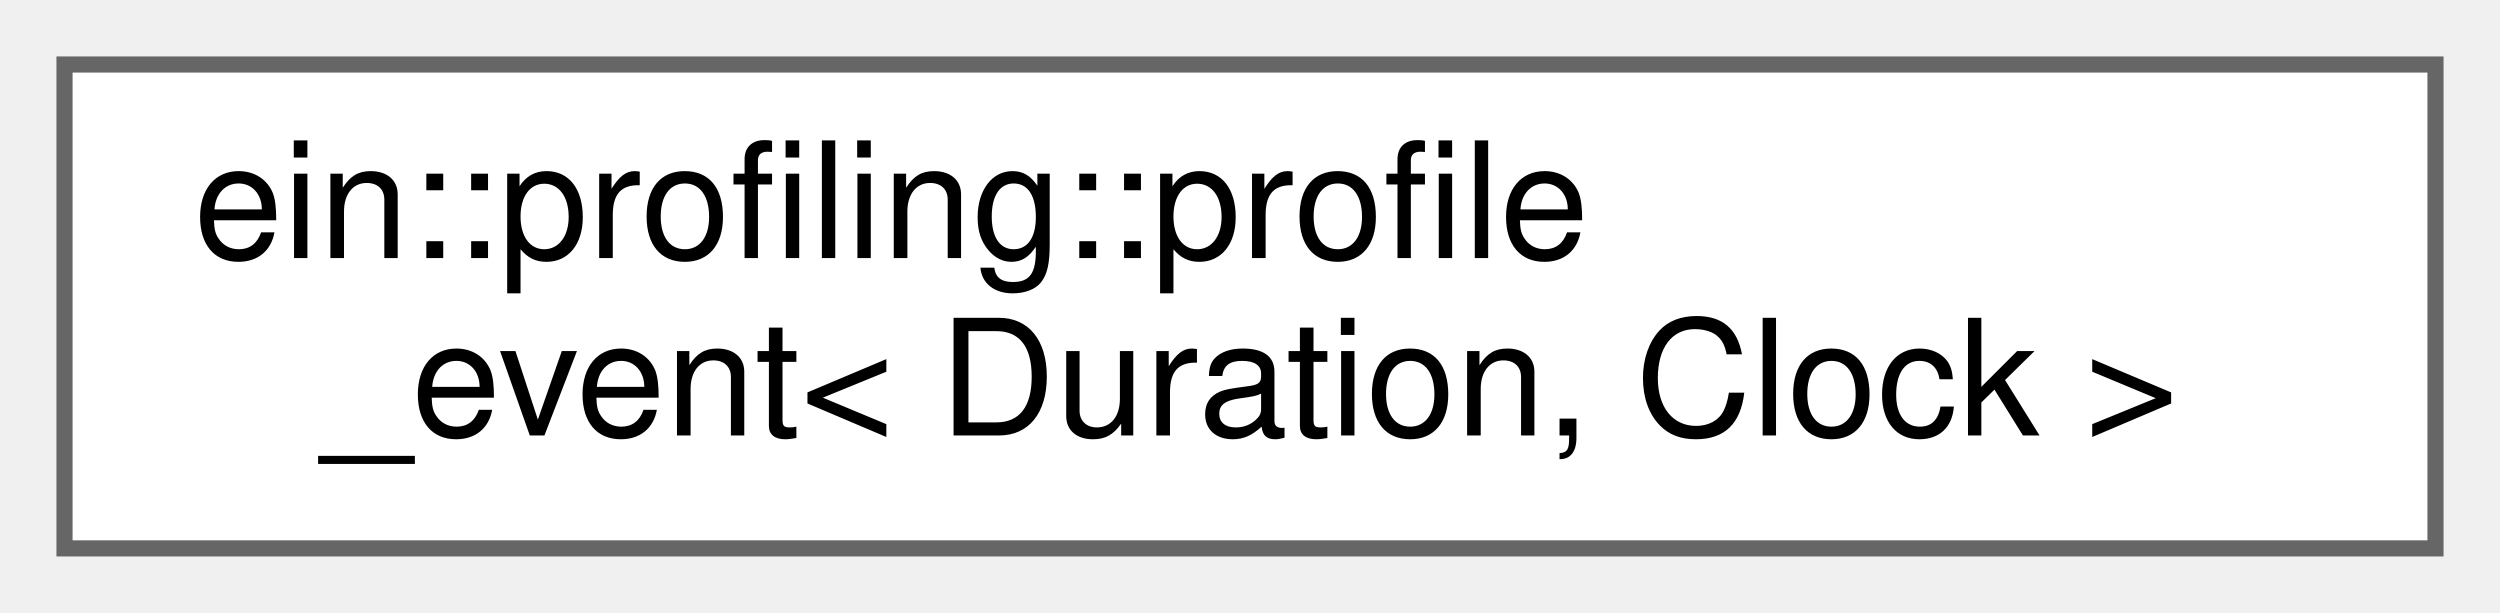
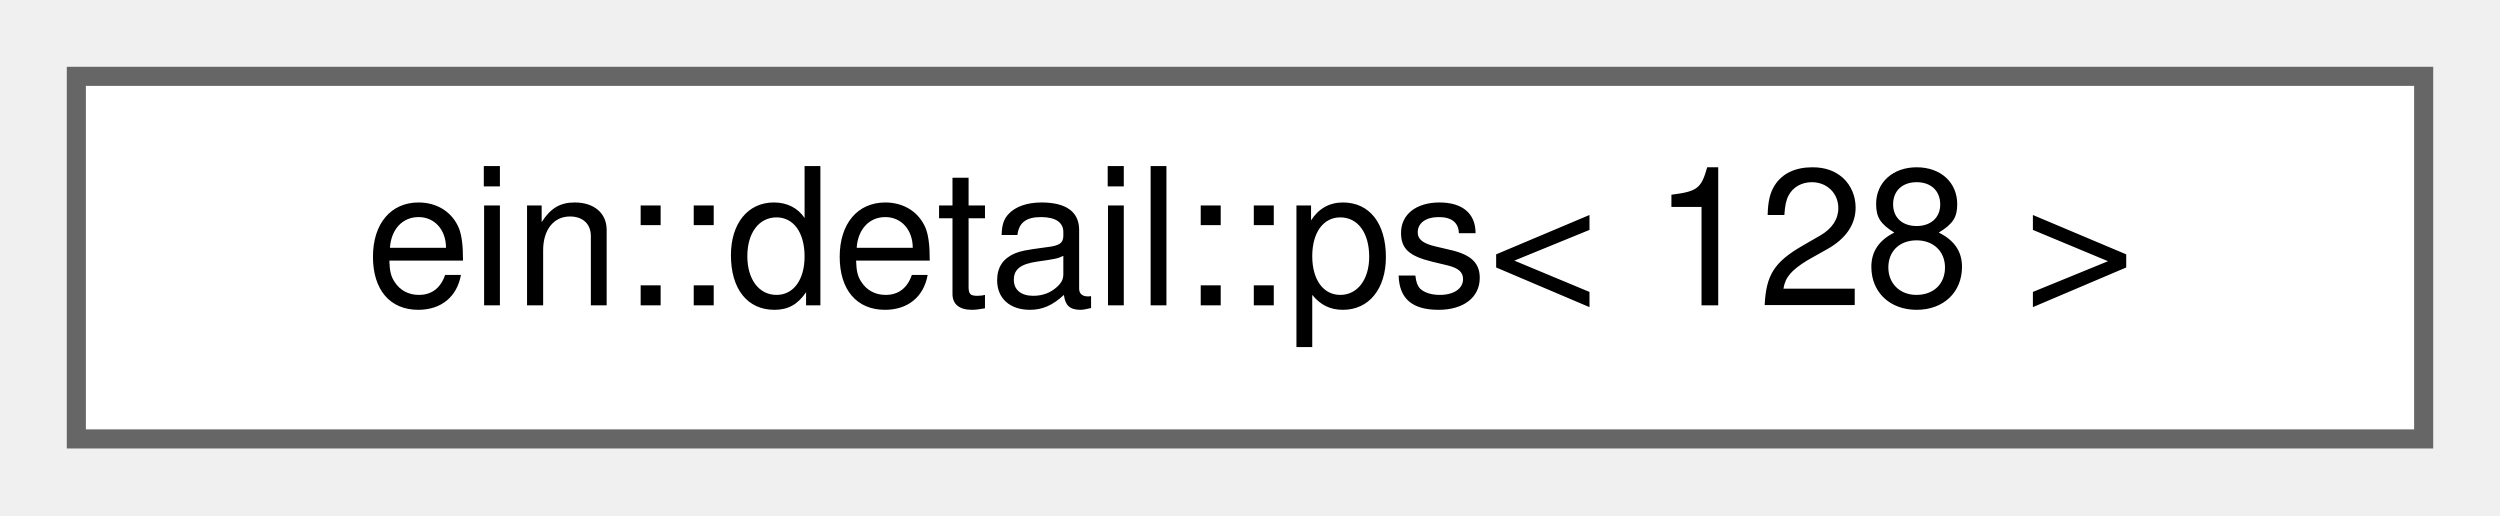
- <svg xmlns="http://www.w3.org/2000/svg" xmlns:xlink="http://www.w3.org/1999/xlink" width="155pt" height="38pt" viewBox="0.00 0.00 155.00 38.00">
-   <g id="graph0" class="graph" transform="scale(1 1) rotate(0) translate(4 34)">
+ <svg xmlns="http://www.w3.org/2000/svg" xmlns:xlink="http://www.w3.org/1999/xlink" width="131pt" height="27pt" viewBox="0.00 0.00 131.00 27.00">
+   <g id="graph0" class="graph" transform="scale(1 1) rotate(0) translate(4 23)">
    <g id="Node000000" class="node">
      <g id="a_Node000000">
-         <a xlink:href="namespaceein_1_1profiling.html#structein_1_1profiling_1_1profile__event" target="_top" xlink:title=" ">
-           <polygon fill="white" stroke="#666666" points="147,-30 0,-30 0,0 147,0 147,-30" />
-           <text text-anchor="start" x="8" y="-18" font-family="Helvetica,sans-Serif" font-size="10.00">ein::profiling::profile</text>
-           <text text-anchor="middle" x="73.5" y="-7" font-family="Helvetica,sans-Serif" font-size="10.00">_event&lt; Duration, Clock &gt;</text>
+         <a xlink:href="group__simd.html#structein_1_1detail_1_1ps_3_01128_01_4" target="_top" xlink:title=" ">
+           <polygon fill="white" stroke="#666666" points="123,-19 0,-19 0,0 123,0 123,-19" />
+           <text text-anchor="middle" x="61.5" y="-7" font-family="Helvetica,sans-Serif" font-size="10.00">ein::detail::ps&lt; 128 &gt;</text>
        </a>
      </g>
    </g>
  </g>
</svg>
